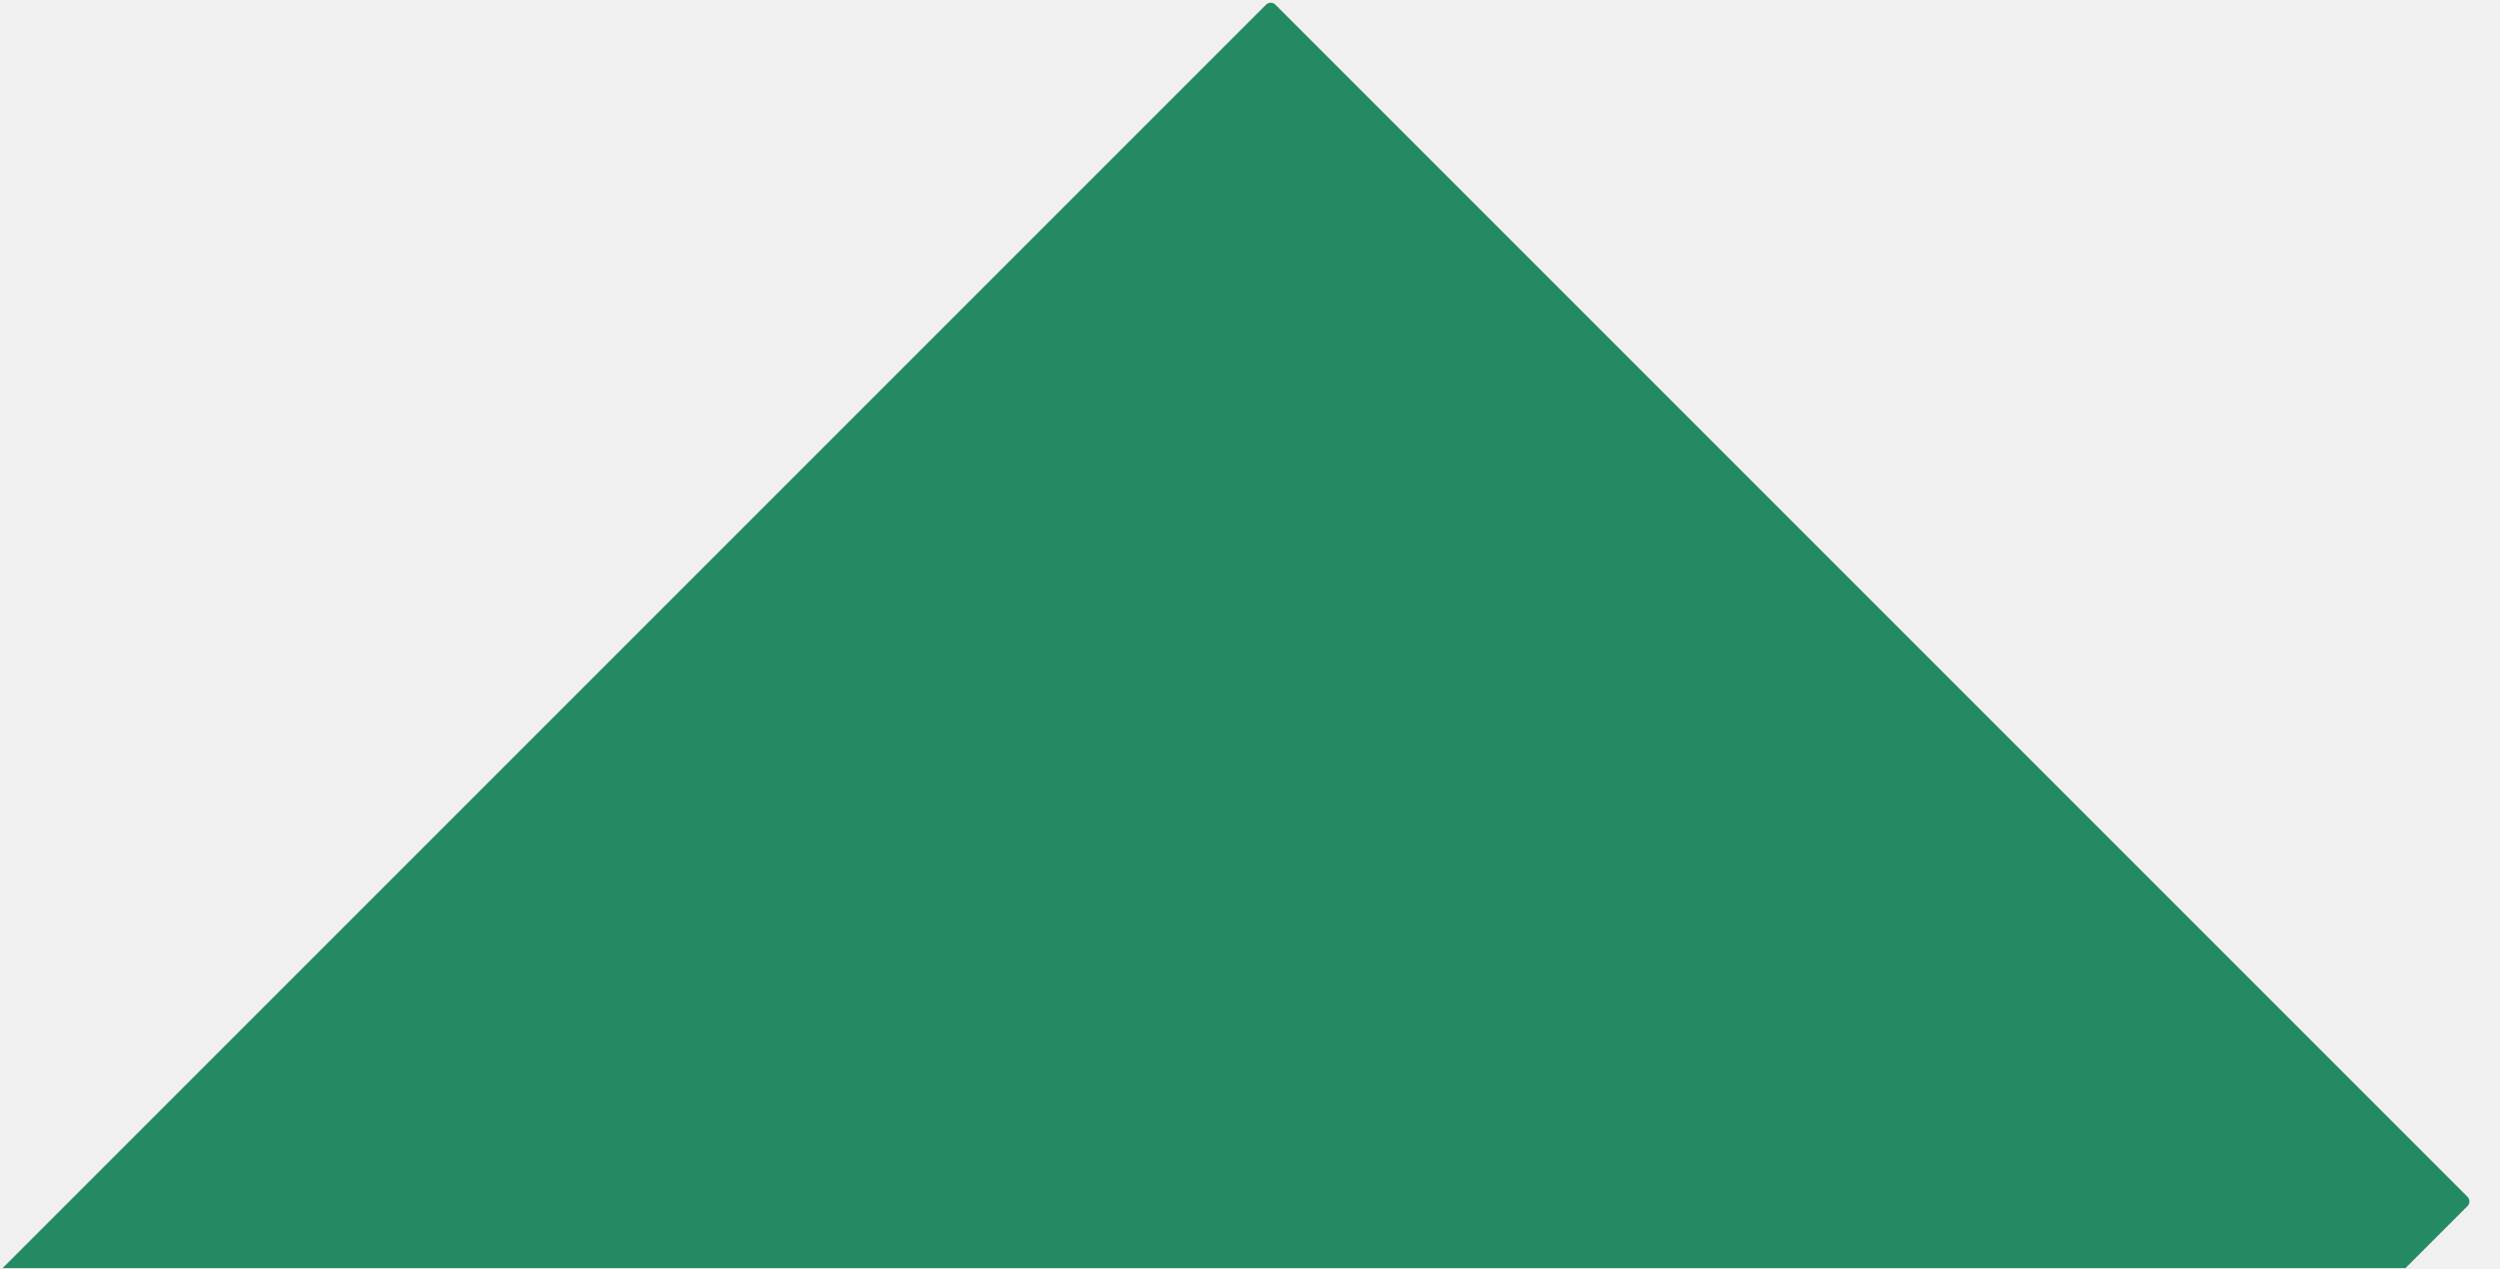
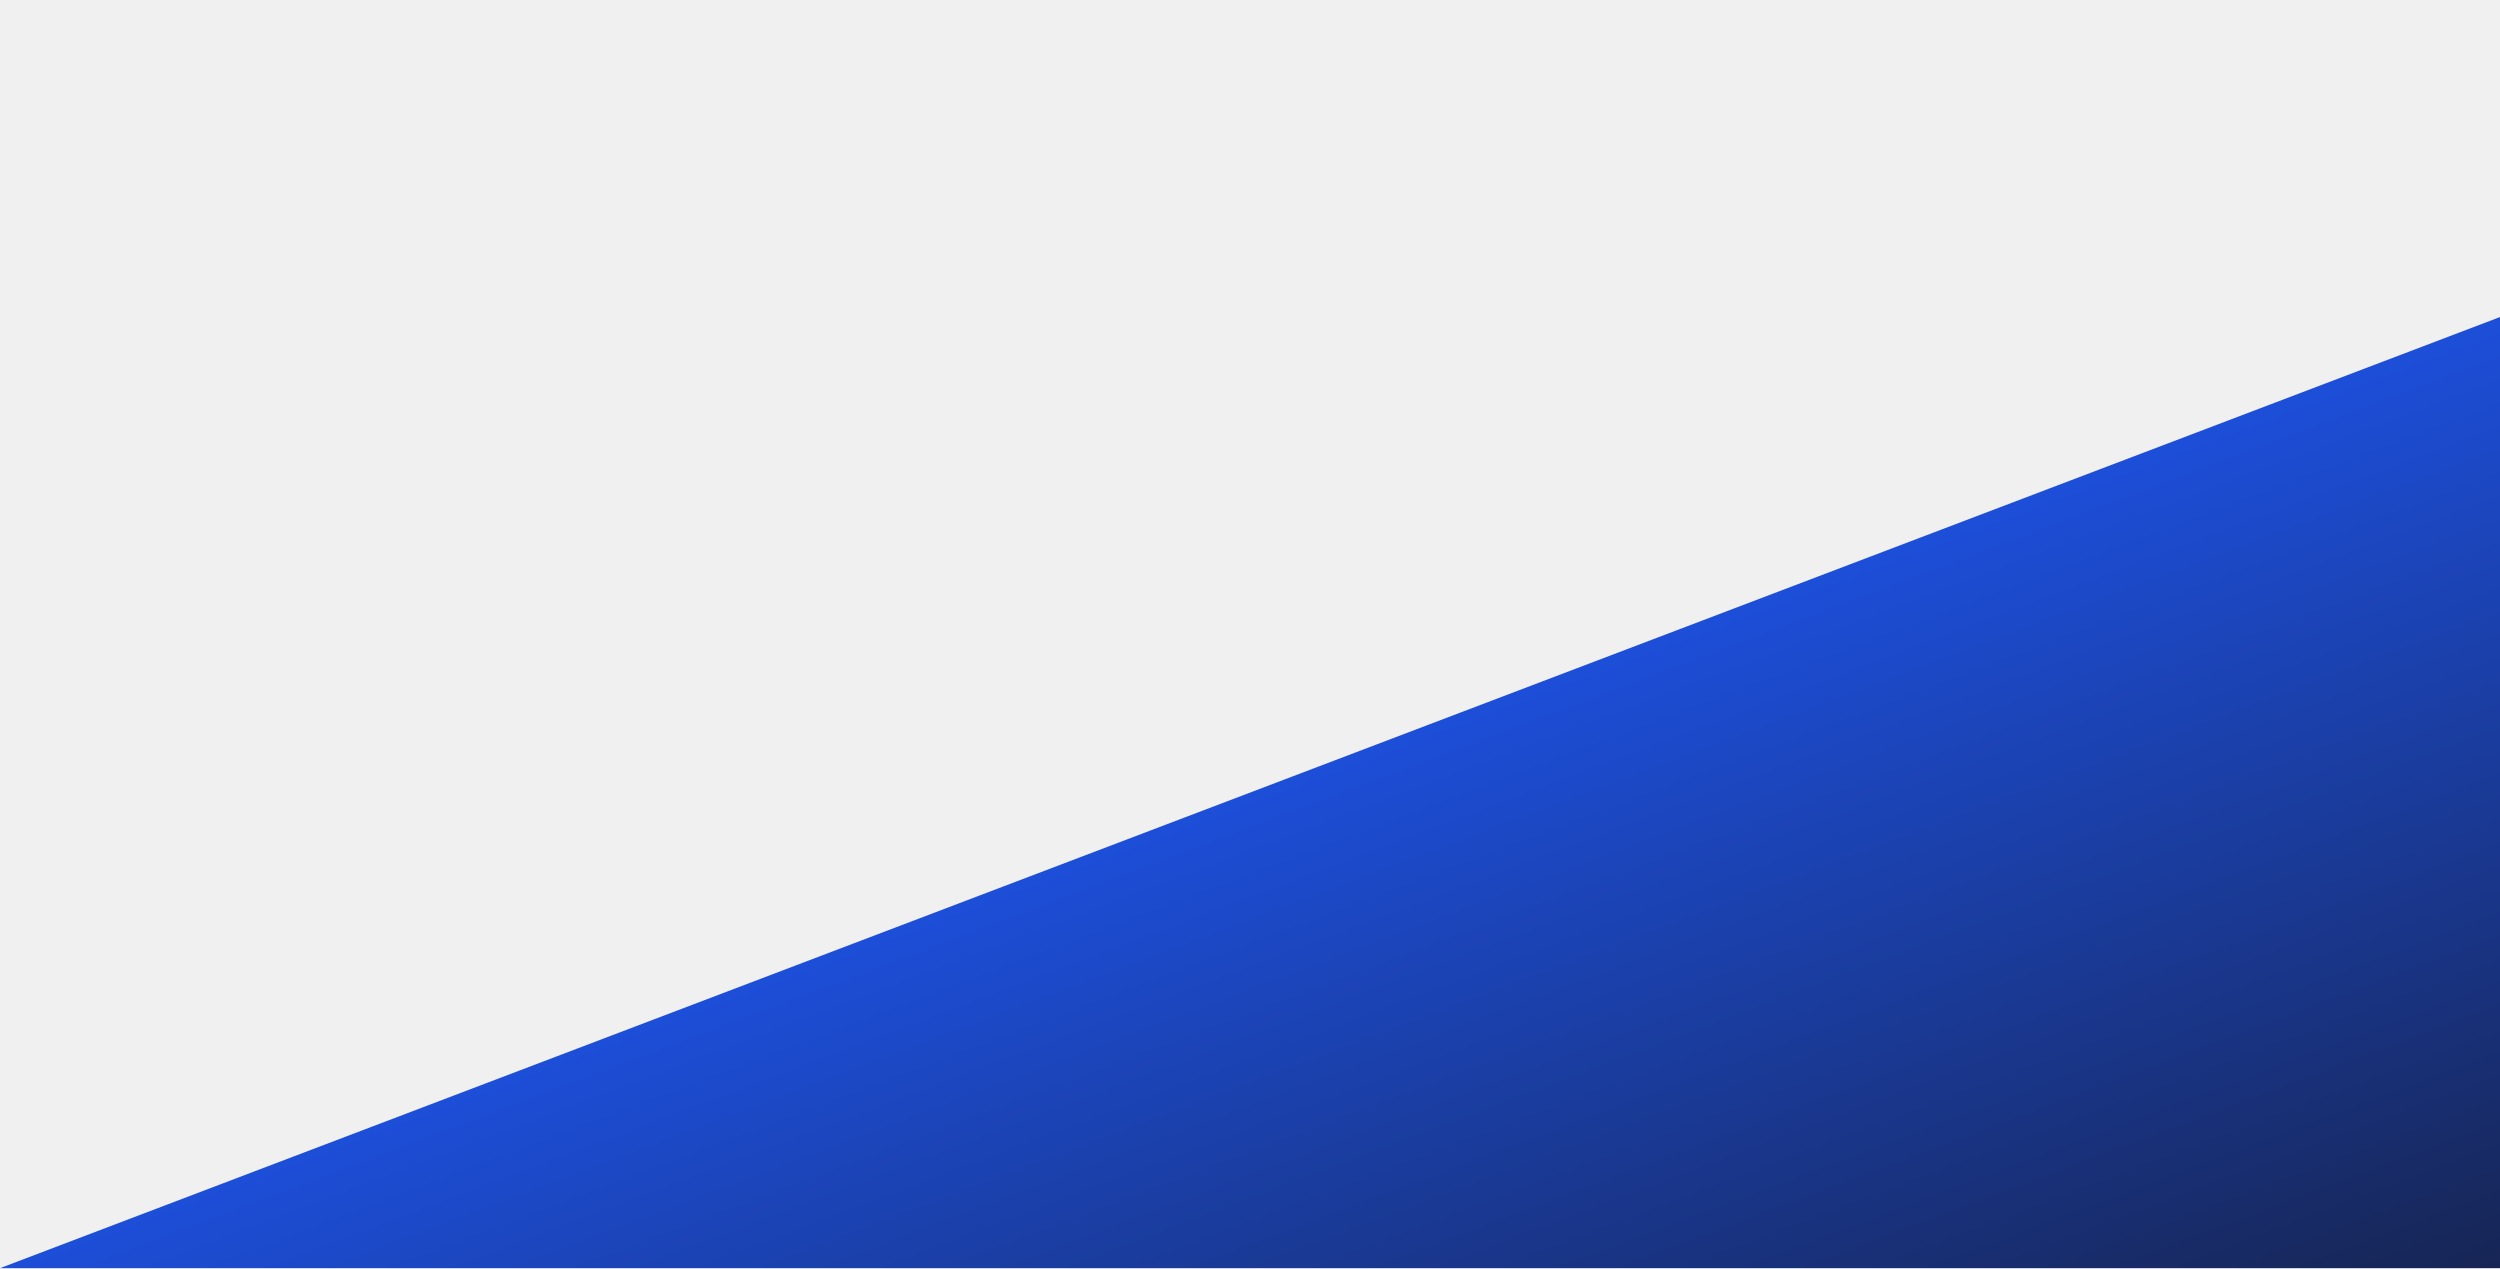
<svg xmlns="http://www.w3.org/2000/svg" width="3028" height="1536" viewBox="0 0 3028 1536" fill="none">
-   <g clip-path="url(#clip0_2214_2)">
-     <rect x="-935" y="2474.1" width="3498.91" height="2057.93" rx="8" transform="rotate(-45 -935 2474.1)" fill="#248a61" />
-   </g>
-   <defs fill="#000000">
-     <clipPath id="clip0_2214_2" fill="#000000">
-       <rect width="3028" height="1536" fill="white" />
-     </clipPath>
+   <defs>
+     <linearGradient id="introBlueGrad" x1="0%" y1="0%" x2="100%" y2="100%">
+       <stop offset="0%" stop-color="#2563FF" />
+       <stop offset="50%" stop-color="#1D4ED8" />
+       <stop offset="100%" stop-color="#172554" />
+     </linearGradient>
  </defs>
+   <polygon points="0,1536 3028,384 3028,1536" fill="url(#introBlueGrad)" />
</svg>
